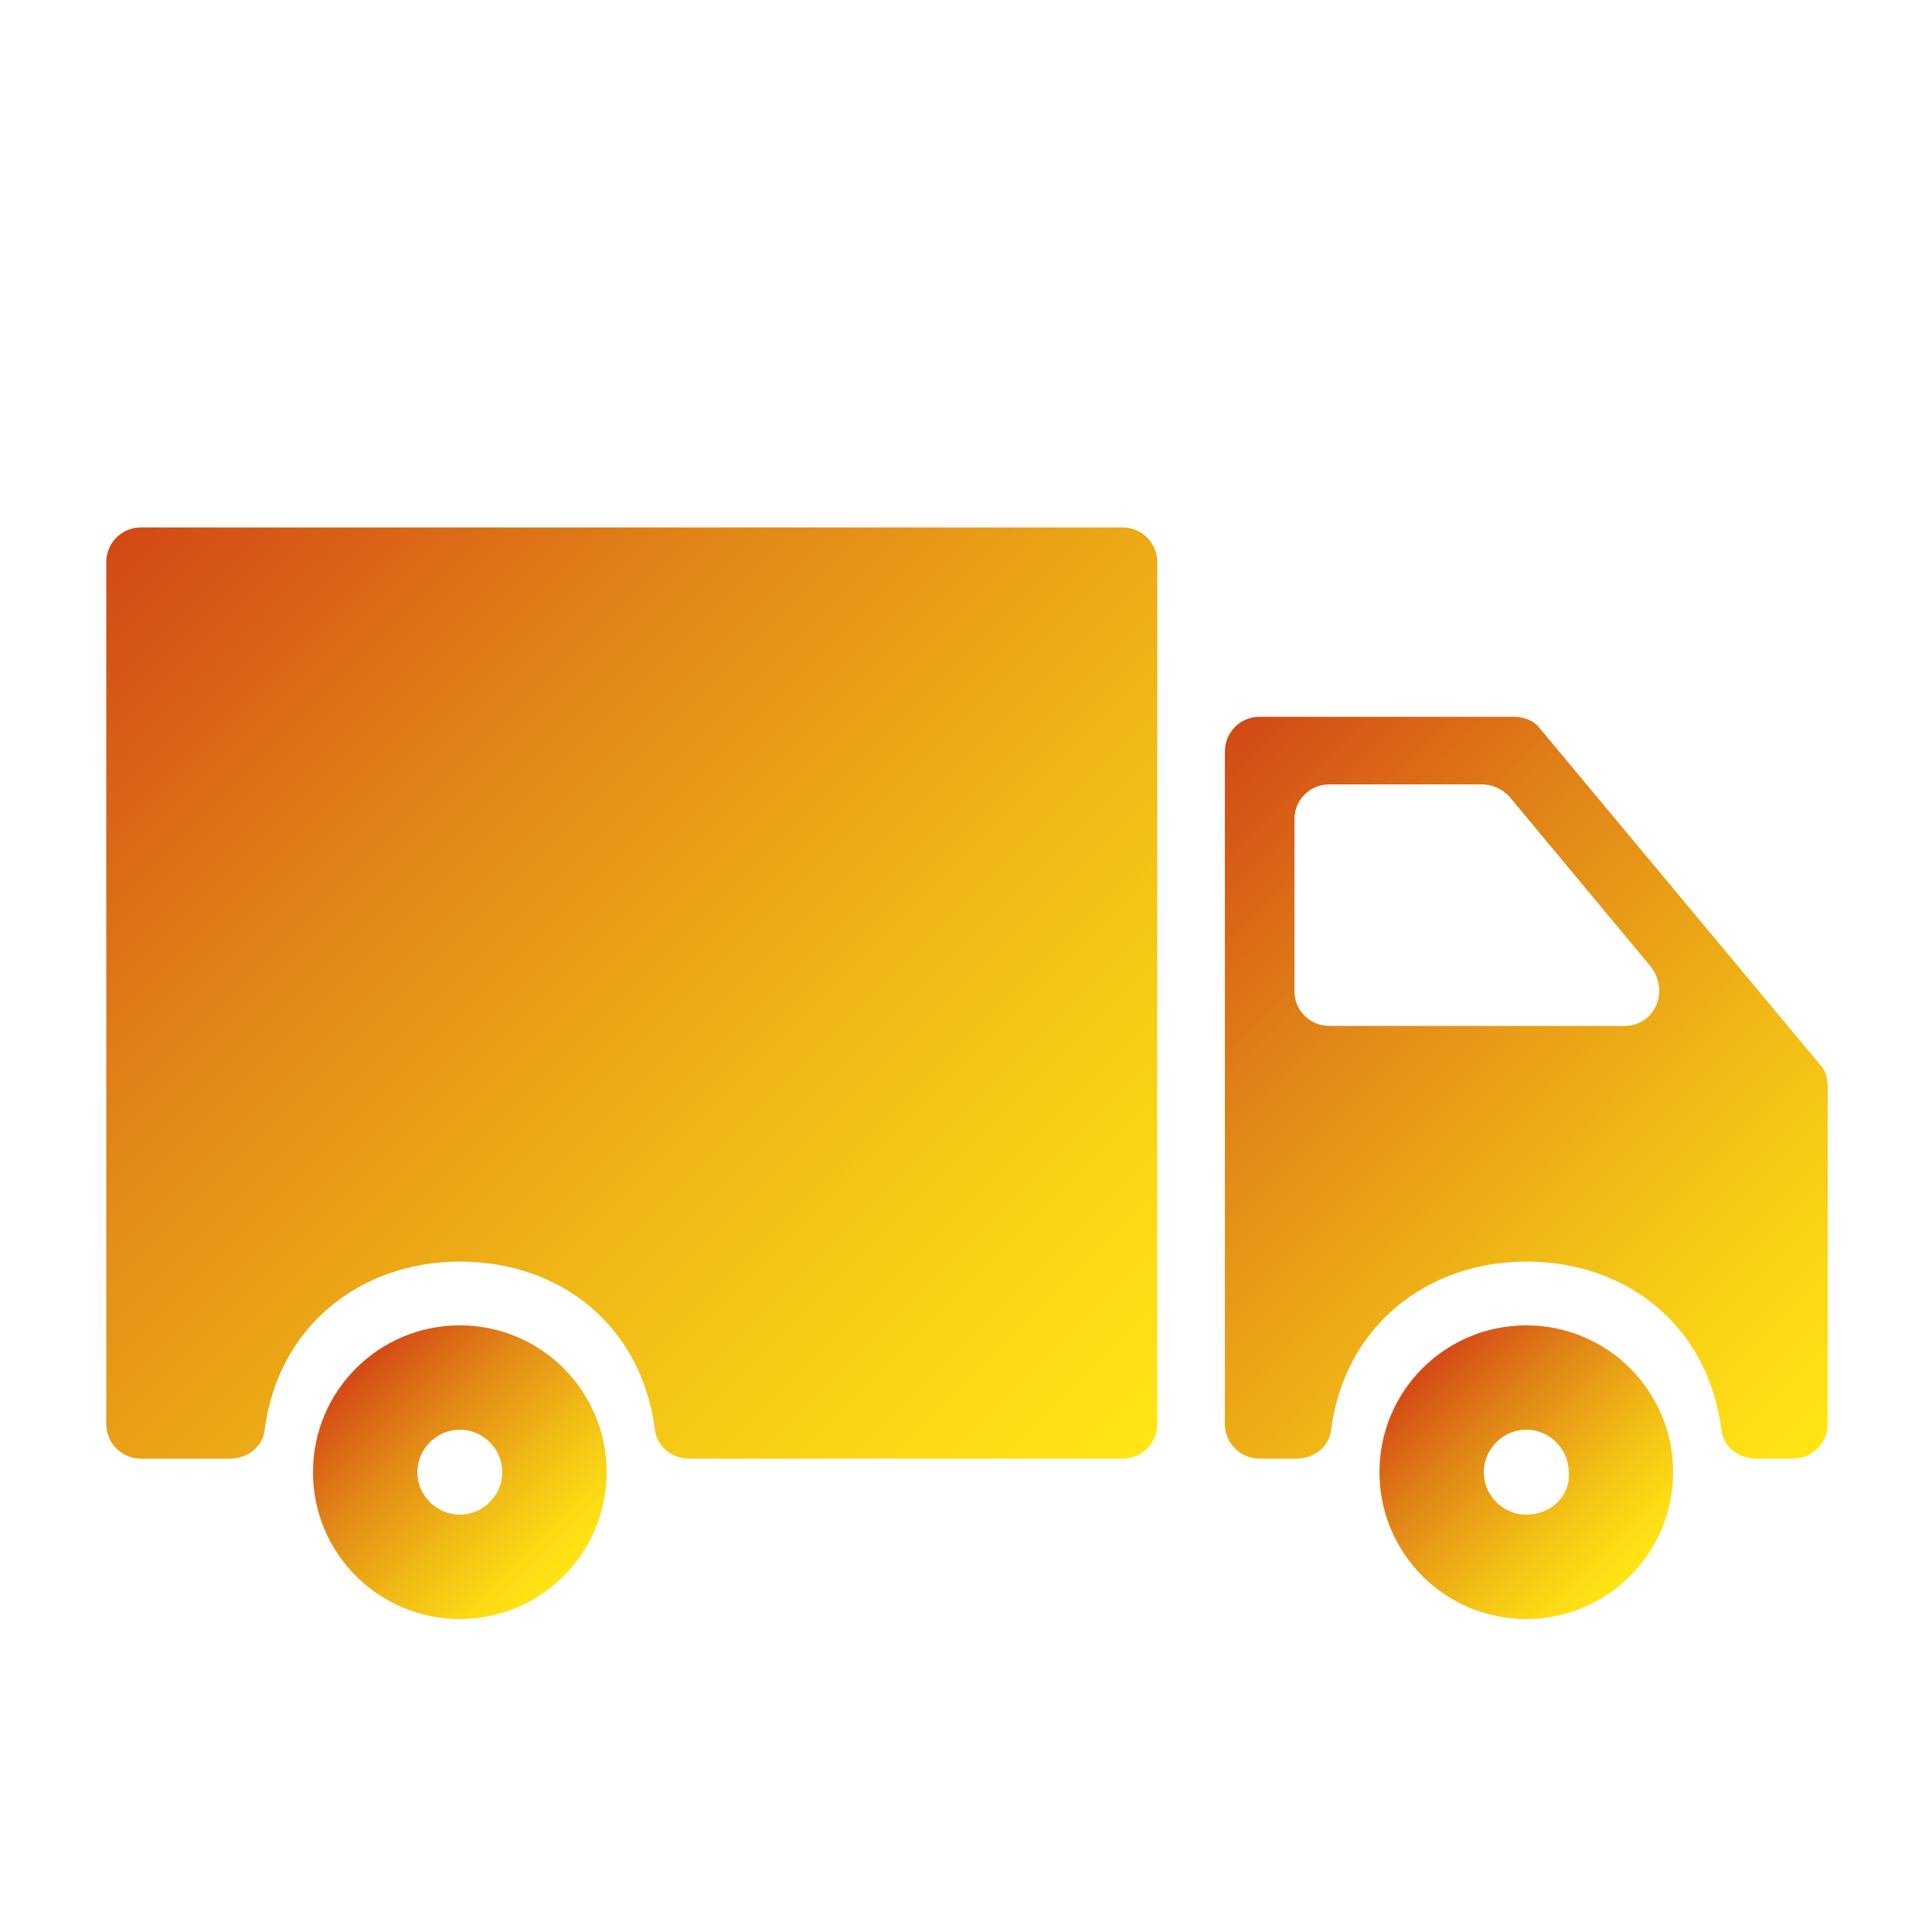
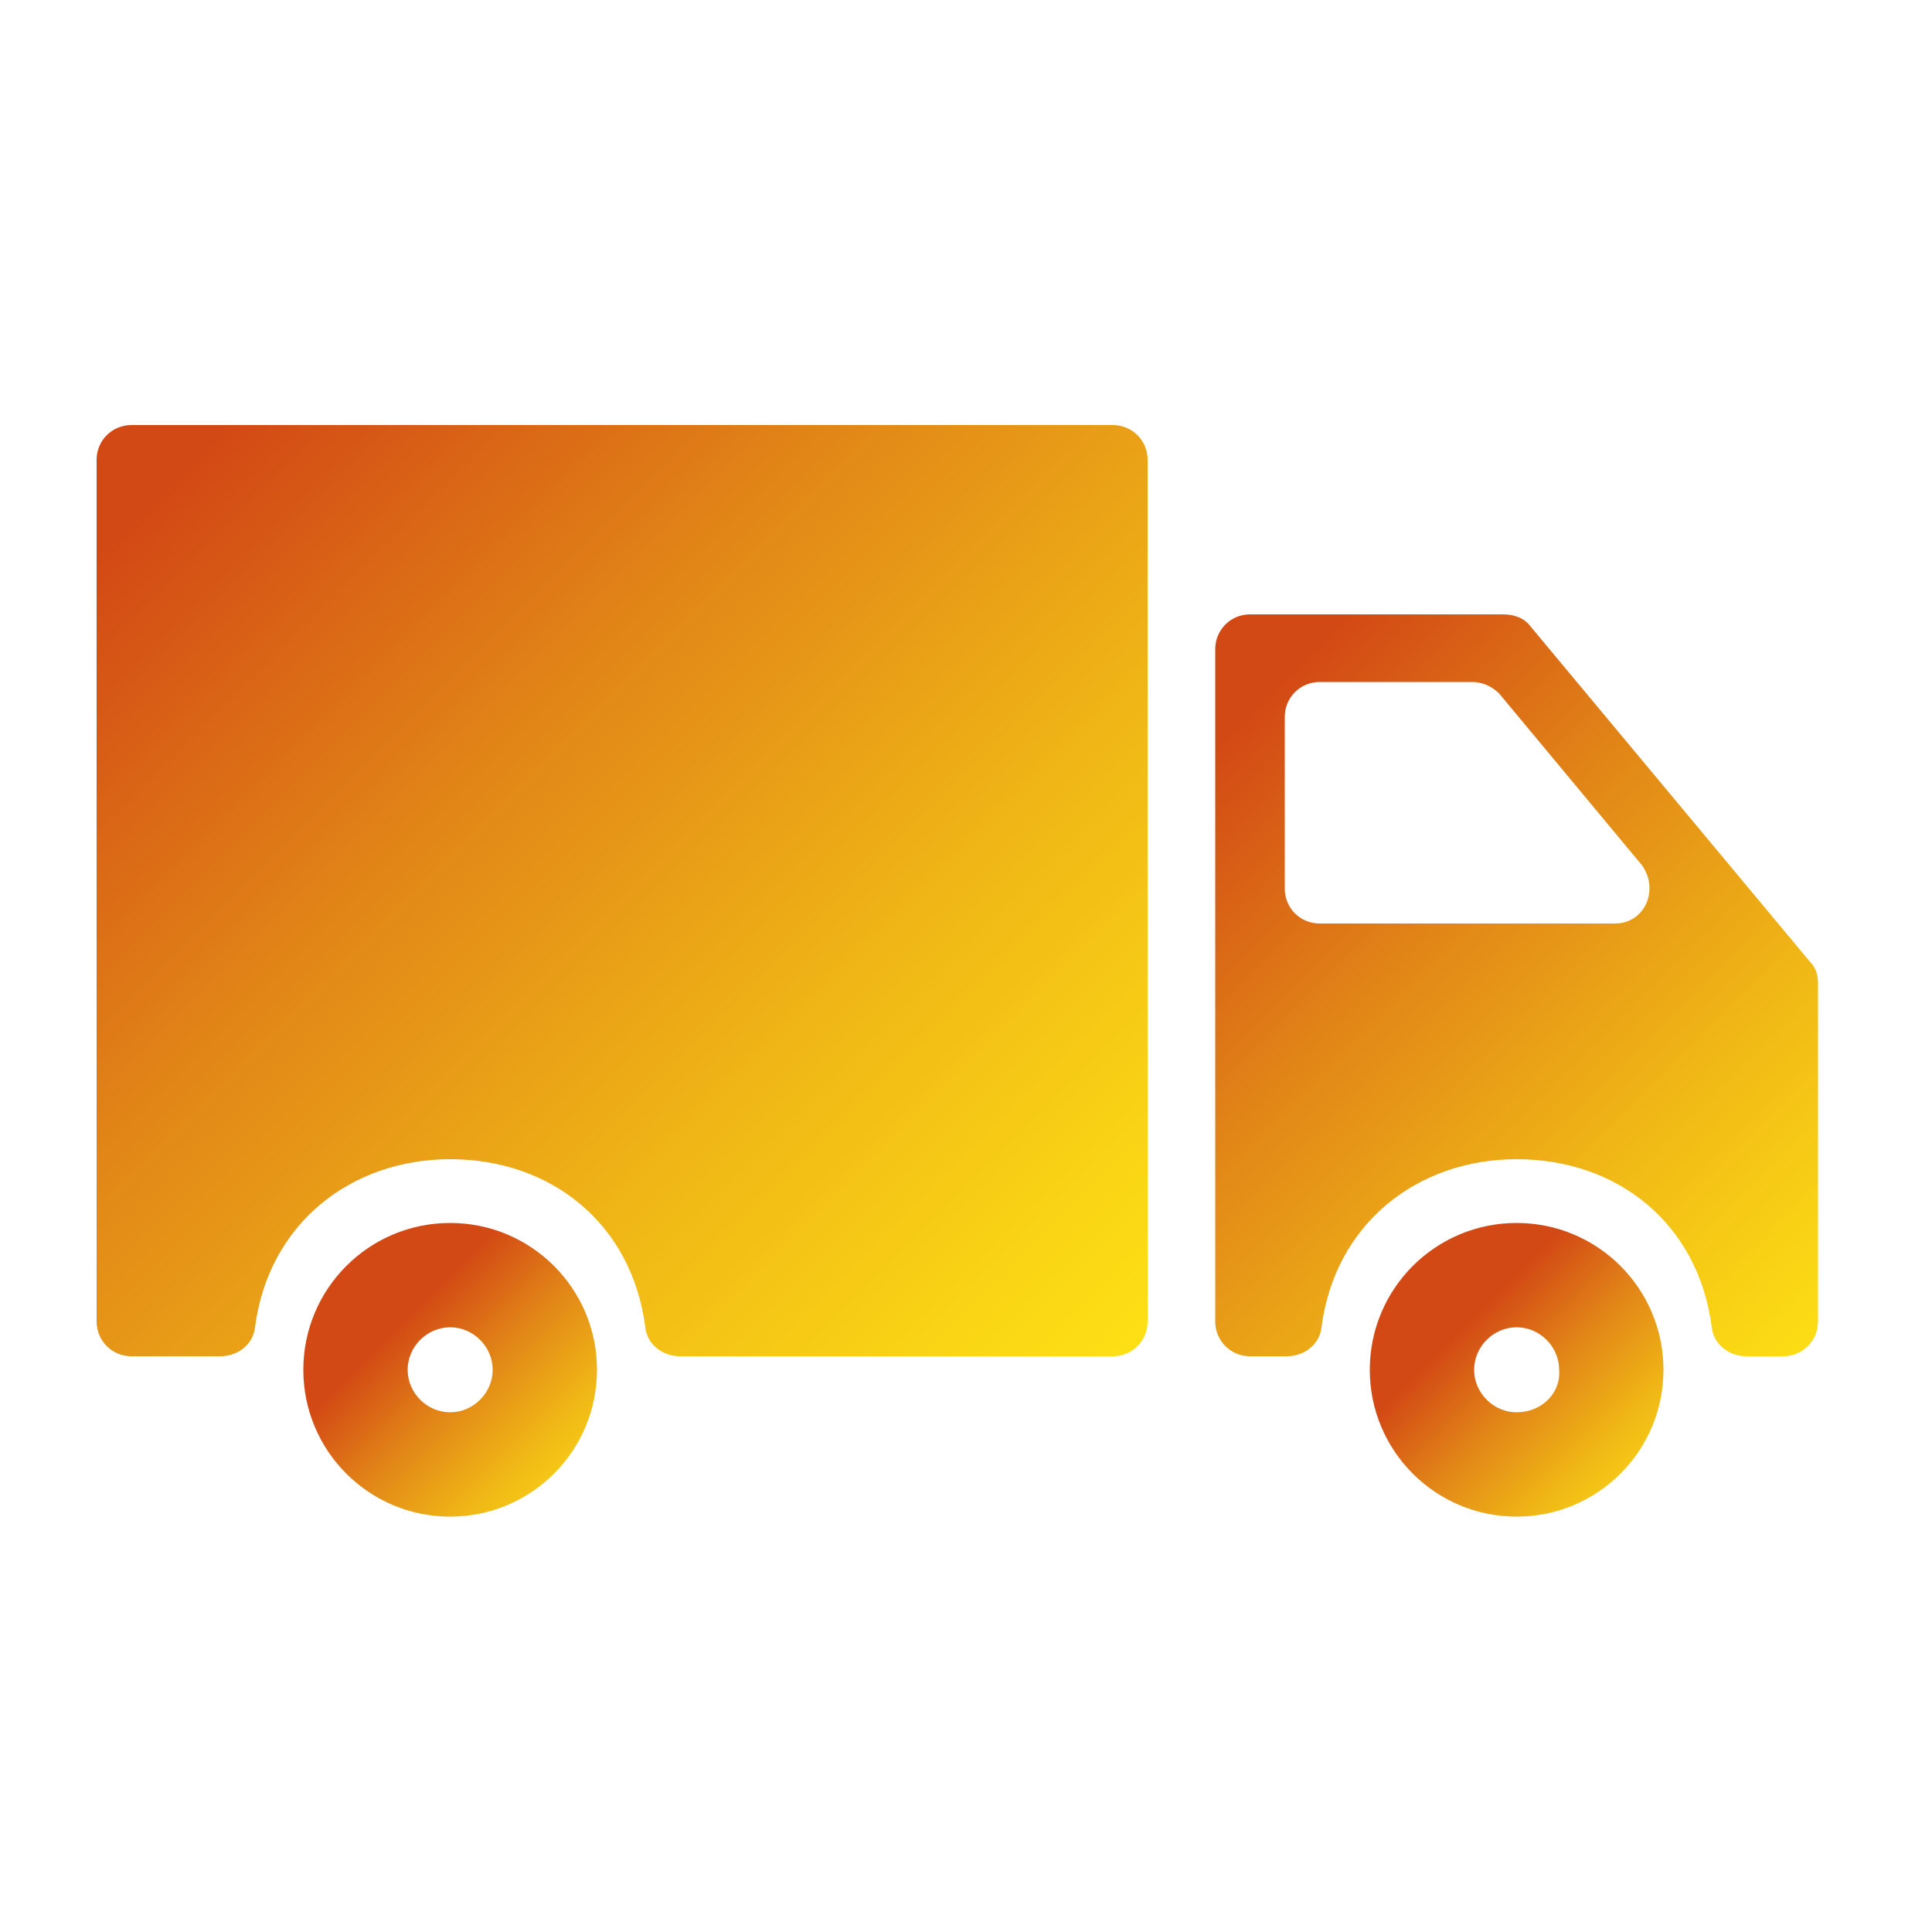
- <svg xmlns="http://www.w3.org/2000/svg" version="1.1" id="Слой_1" x="0px" y="0px" viewBox="0 0 100 100" style="enable-background:new 0 0 100 100;" xml:space="preserve">
-   <style type="text/css">
- 	.st0{fill:url(#SVGID_1_);}
- 	.st1{fill:url(#SVGID_2_);}
- 	.st2{fill:url(#SVGID_3_);}
- 	.st3{fill:url(#SVGID_4_);}
- </style>
+ <svg xmlns="http://www.w3.org/2000/svg" width="100" height="100">
+   <style type="text/css">.st0{fill:url(#SVGID_1_);}
+ 		.st1{fill:url(#SVGID_2_);}
+ 		.st2{fill:url(#SVGID_3_);}
+ 		.st3{fill:url(#SVGID_4_);}</style>
  <g>
-     <linearGradient id="SVGID_1_" gradientUnits="userSpaceOnUse" x1="73.673" y1="70.788" x2="84.379" y2="81.494">
-       <stop offset="0" style="stop-color:#D34915" />
-       <stop offset="0.301" style="stop-color:#E18417" />
-       <stop offset="0.636" style="stop-color:#F1BA16" />
-       <stop offset="0.877" style="stop-color:#FBD915" />
-       <stop offset="1" style="stop-color:#FFE514" />
-     </linearGradient>
-     <path class="st0" d="M79,68.6c-4.2,0-7.6,3.4-7.6,7.6c0,4.2,3.4,7.6,7.6,7.6c4.2,0,7.6-3.4,7.6-7.6C86.6,72,83.2,68.6,79,68.6z    M79,78.4c-1.2,0-2.2-1-2.2-2.2c0-1.2,1-2.2,2.2-2.2c1.2,0,2.2,1,2.2,2.2C81.3,77.4,80.3,78.4,79,78.4z" />
-     <linearGradient id="SVGID_2_" gradientUnits="userSpaceOnUse" x1="58.538" y1="43.021" x2="92.245" y2="76.728">
-       <stop offset="0" style="stop-color:#D34915" />
-       <stop offset="0.301" style="stop-color:#E18417" />
-       <stop offset="0.636" style="stop-color:#F1BA16" />
-       <stop offset="0.877" style="stop-color:#FBD915" />
-       <stop offset="1" style="stop-color:#FFE514" />
-     </linearGradient>
-     <path class="st1" d="M94.2,55.1L79.7,37.7c-0.3-0.4-0.8-0.6-1.4-0.6H65.2c-1,0-1.8,0.8-1.8,1.8v34.8c0,1,0.8,1.8,1.8,1.8h1.9   c0.9,0,1.7-0.6,1.8-1.5c0.7-5.4,5-8.7,10.1-8.7c5.2,0,9.4,3.3,10.1,8.7c0.1,0.9,0.9,1.5,1.8,1.5h1.9c1,0,1.8-0.8,1.8-1.8V56.2   C94.6,55.8,94.5,55.4,94.2,55.1z M84.1,53.1H68.8c-1,0-1.8-0.8-1.8-1.8v-8.9c0-1,0.8-1.8,1.8-1.8h7.9c0.5,0,1,0.2,1.4,0.6l7.4,8.9   C86.4,51.4,85.6,53.1,84.1,53.1z" />
-     <linearGradient id="SVGID_3_" gradientUnits="userSpaceOnUse" x1="7.594" y1="26.244" x2="57.786" y2="76.436">
-       <stop offset="0" style="stop-color:#D34915" />
-       <stop offset="0.301" style="stop-color:#E18417" />
-       <stop offset="0.636" style="stop-color:#F1BA16" />
-       <stop offset="0.877" style="stop-color:#FBD915" />
-       <stop offset="1" style="stop-color:#FFE514" />
-     </linearGradient>
-     <path class="st2" d="M58.1,27.3H7.3c-1,0-1.8,0.8-1.8,1.8v44.6c0,1,0.8,1.8,1.8,1.8h4.6c0.9,0,1.7-0.6,1.8-1.5   c0.7-5.4,5-8.7,10.1-8.7c5.2,0,9.4,3.3,10.1,8.7c0.1,0.9,0.9,1.5,1.8,1.5h22.4c1,0,1.8-0.8,1.8-1.8V29.1   C59.9,28.1,59.1,27.3,58.1,27.3z" />
-     <linearGradient id="SVGID_4_" gradientUnits="userSpaceOnUse" x1="18.426" y1="70.788" x2="29.132" y2="81.494">
-       <stop offset="0" style="stop-color:#D34915" />
-       <stop offset="0.301" style="stop-color:#E18417" />
-       <stop offset="0.636" style="stop-color:#F1BA16" />
-       <stop offset="0.877" style="stop-color:#FBD915" />
-       <stop offset="1" style="stop-color:#FFE514" />
-     </linearGradient>
-     <path class="st3" d="M23.8,68.6c-4.2,0-7.6,3.4-7.6,7.6c0,4.2,3.4,7.6,7.6,7.6c4.2,0,7.6-3.4,7.6-7.6C31.4,72,28,68.6,23.8,68.6z    M23.8,78.4c-1.2,0-2.2-1-2.2-2.2c0-1.2,1-2.2,2.2-2.2c1.2,0,2.2,1,2.2,2.2C26,77.4,25,78.4,23.8,78.4z" />
+     <g id="svg_1">
+       <linearGradient transform="translate(5,22) " id="SVGID_1_" gradientUnits="userSpaceOnUse" x1="73.673" y1="70.788" x2="84.379" y2="81.494">
+         <stop offset="0" stop-color="#D34915" />
+         <stop offset="0.301" stop-color="#E18417" />
+         <stop offset="0.636" stop-color="#F1BA16" />
+         <stop offset="0.877" stop-color="#FBD915" />
+         <stop offset="1" stop-color="#FFE514" />
+       </linearGradient>
+       <path class="st0" d="m78.5,63.3c-4.2,0 -7.6,3.4 -7.6,7.6c0,4.2 3.4,7.6 7.6,7.6c4.2,0 7.6,-3.4 7.6,-7.6c0,-4.2 -3.4,-7.6 -7.6,-7.6zm0,9.8c-1.2,0 -2.2,-1 -2.2,-2.2c0,-1.2 1,-2.2 2.2,-2.2c1.2,0 2.2,1 2.2,2.2c0.1,1.2 -0.9,2.2 -2.2,2.2z" id="svg_2" />
+       <linearGradient transform="translate(5,22) " id="SVGID_2_" gradientUnits="userSpaceOnUse" x1="58.538" y1="43.021" x2="92.245" y2="76.728">
+         <stop offset="0" stop-color="#D34915" />
+         <stop offset="0.301" stop-color="#E18417" />
+         <stop offset="0.636" stop-color="#F1BA16" />
+         <stop offset="0.877" stop-color="#FBD915" />
+         <stop offset="1" stop-color="#FFE514" />
+       </linearGradient>
+       <path class="st1" d="m93.7,49.8l-14.5,-17.4c-0.3,-0.4 -0.8,-0.6 -1.4,-0.6l-13.1,0c-1,0 -1.8,0.8 -1.8,1.8l0,34.8c0,1 0.8,1.8 1.8,1.8l1.9,0c0.9,0 1.7,-0.6 1.8,-1.5c0.7,-5.4 5,-8.7 10.1,-8.7c5.2,0 9.4,3.3 10.1,8.7c0.1,0.9 0.9,1.5 1.8,1.5l1.9,0c1,0 1.8,-0.8 1.8,-1.8l0,-17.5c0,-0.4 -0.1,-0.8 -0.4,-1.1zm-10.1,-2l-15.3,0c-1,0 -1.8,-0.8 -1.8,-1.8l0,-8.9c0,-1 0.8,-1.8 1.8,-1.8l7.9,0c0.5,0 1,0.2 1.4,0.6l7.4,8.9c0.9,1.3 0.1,3 -1.4,3z" id="svg_3" />
+       <linearGradient transform="translate(5,22) " id="SVGID_3_" gradientUnits="userSpaceOnUse" x1="7.594" y1="26.244" x2="57.786" y2="76.436">
+         <stop offset="0" stop-color="#D34915" />
+         <stop offset="0.301" stop-color="#E18417" />
+         <stop offset="0.636" stop-color="#F1BA16" />
+         <stop offset="0.877" stop-color="#FBD915" />
+         <stop offset="1" stop-color="#FFE514" />
+       </linearGradient>
+       <path class="st2" d="m57.6,22l-50.8,0c-1,0 -1.8,0.8 -1.8,1.8l0,44.6c0,1 0.8,1.8 1.8,1.8l4.6,0c0.9,0 1.7,-0.6 1.8,-1.5c0.7,-5.4 5,-8.7 10.1,-8.7c5.2,0 9.4,3.3 10.1,8.7c0.1,0.9 0.9,1.5 1.8,1.5l22.4,0c1,0 1.8,-0.8 1.8,-1.8l0,-44.6c0,-1 -0.8,-1.8 -1.8,-1.8z" id="svg_4" />
+       <linearGradient transform="translate(5,22) " id="SVGID_4_" gradientUnits="userSpaceOnUse" x1="18.426" y1="70.788" x2="29.132" y2="81.494">
+         <stop offset="0" stop-color="#D34915" />
+         <stop offset="0.301" stop-color="#E18417" />
+         <stop offset="0.636" stop-color="#F1BA16" />
+         <stop offset="0.877" stop-color="#FBD915" />
+         <stop offset="1" stop-color="#FFE514" />
+       </linearGradient>
+       <path class="st3" d="m23.3,63.3c-4.2,0 -7.6,3.4 -7.6,7.6c0,4.2 3.4,7.6 7.6,7.6c4.2,0 7.6,-3.4 7.6,-7.6c0,-4.2 -3.4,-7.6 -7.6,-7.6zm0,9.8c-1.2,0 -2.2,-1 -2.2,-2.2c0,-1.2 1,-2.2 2.2,-2.2c1.2,0 2.2,1 2.2,2.2c0,1.2 -1,2.2 -2.2,2.2z" id="svg_5" />
+     </g>
  </g>
</svg>
